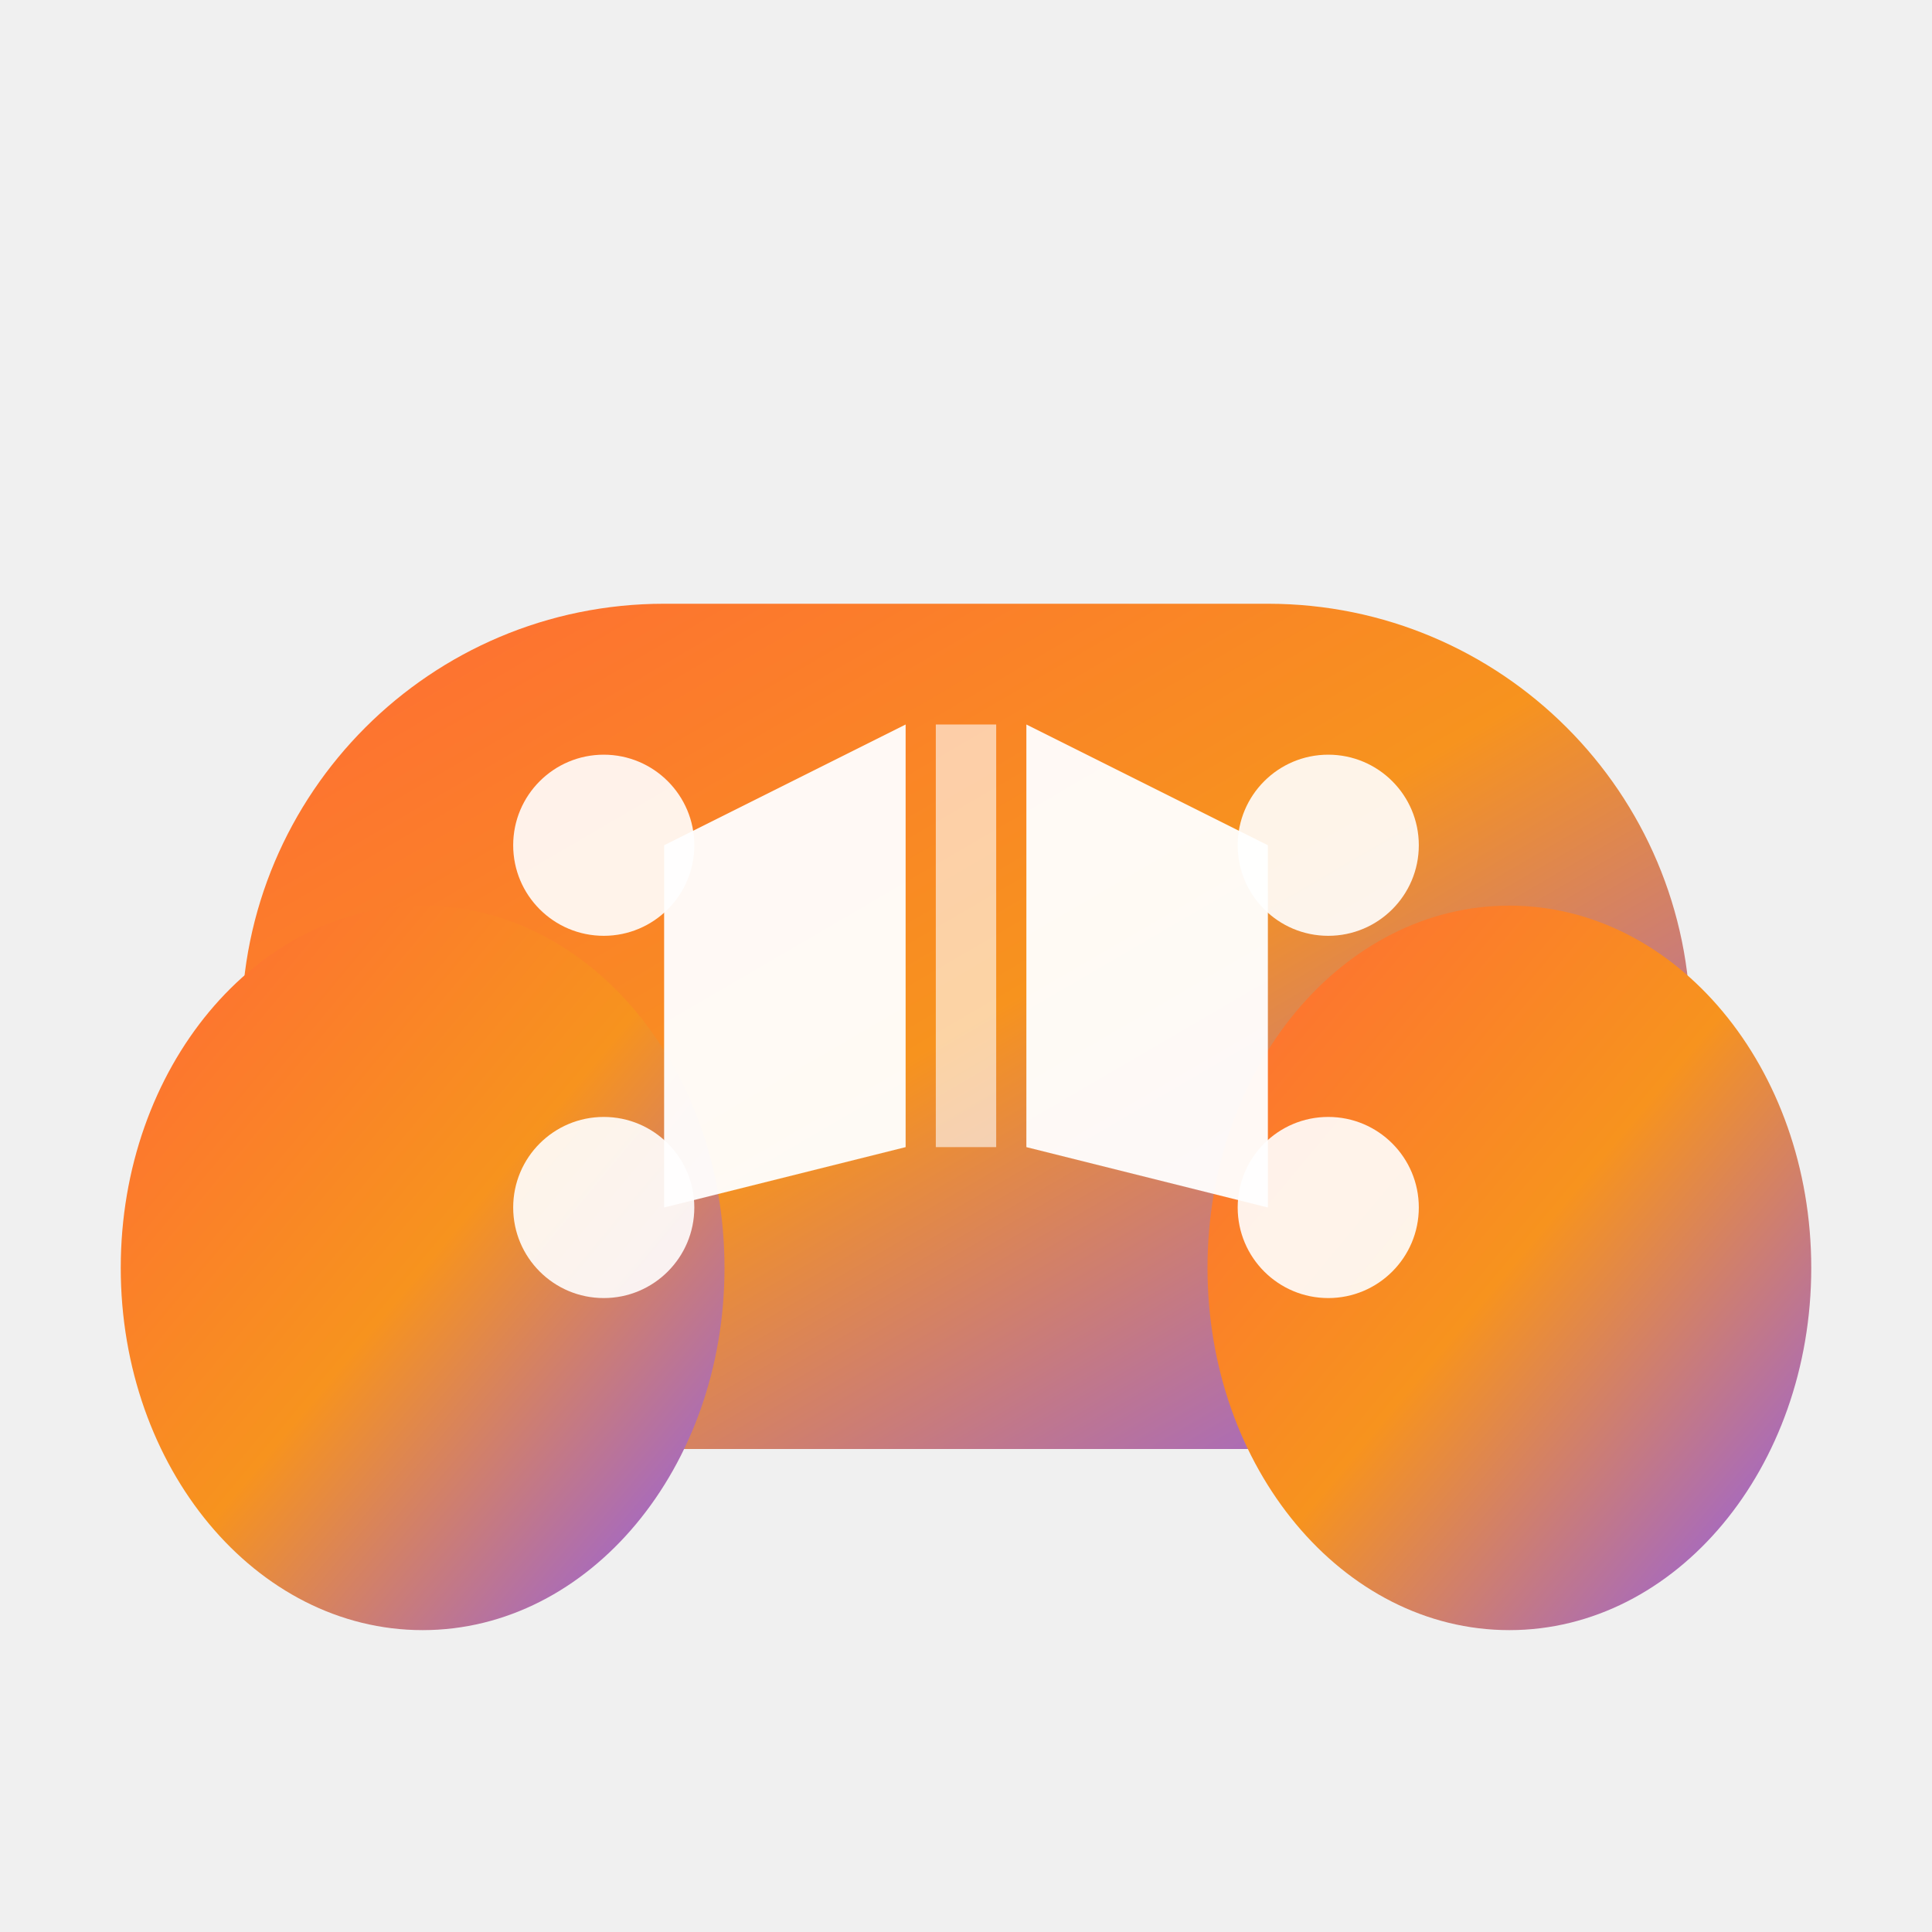
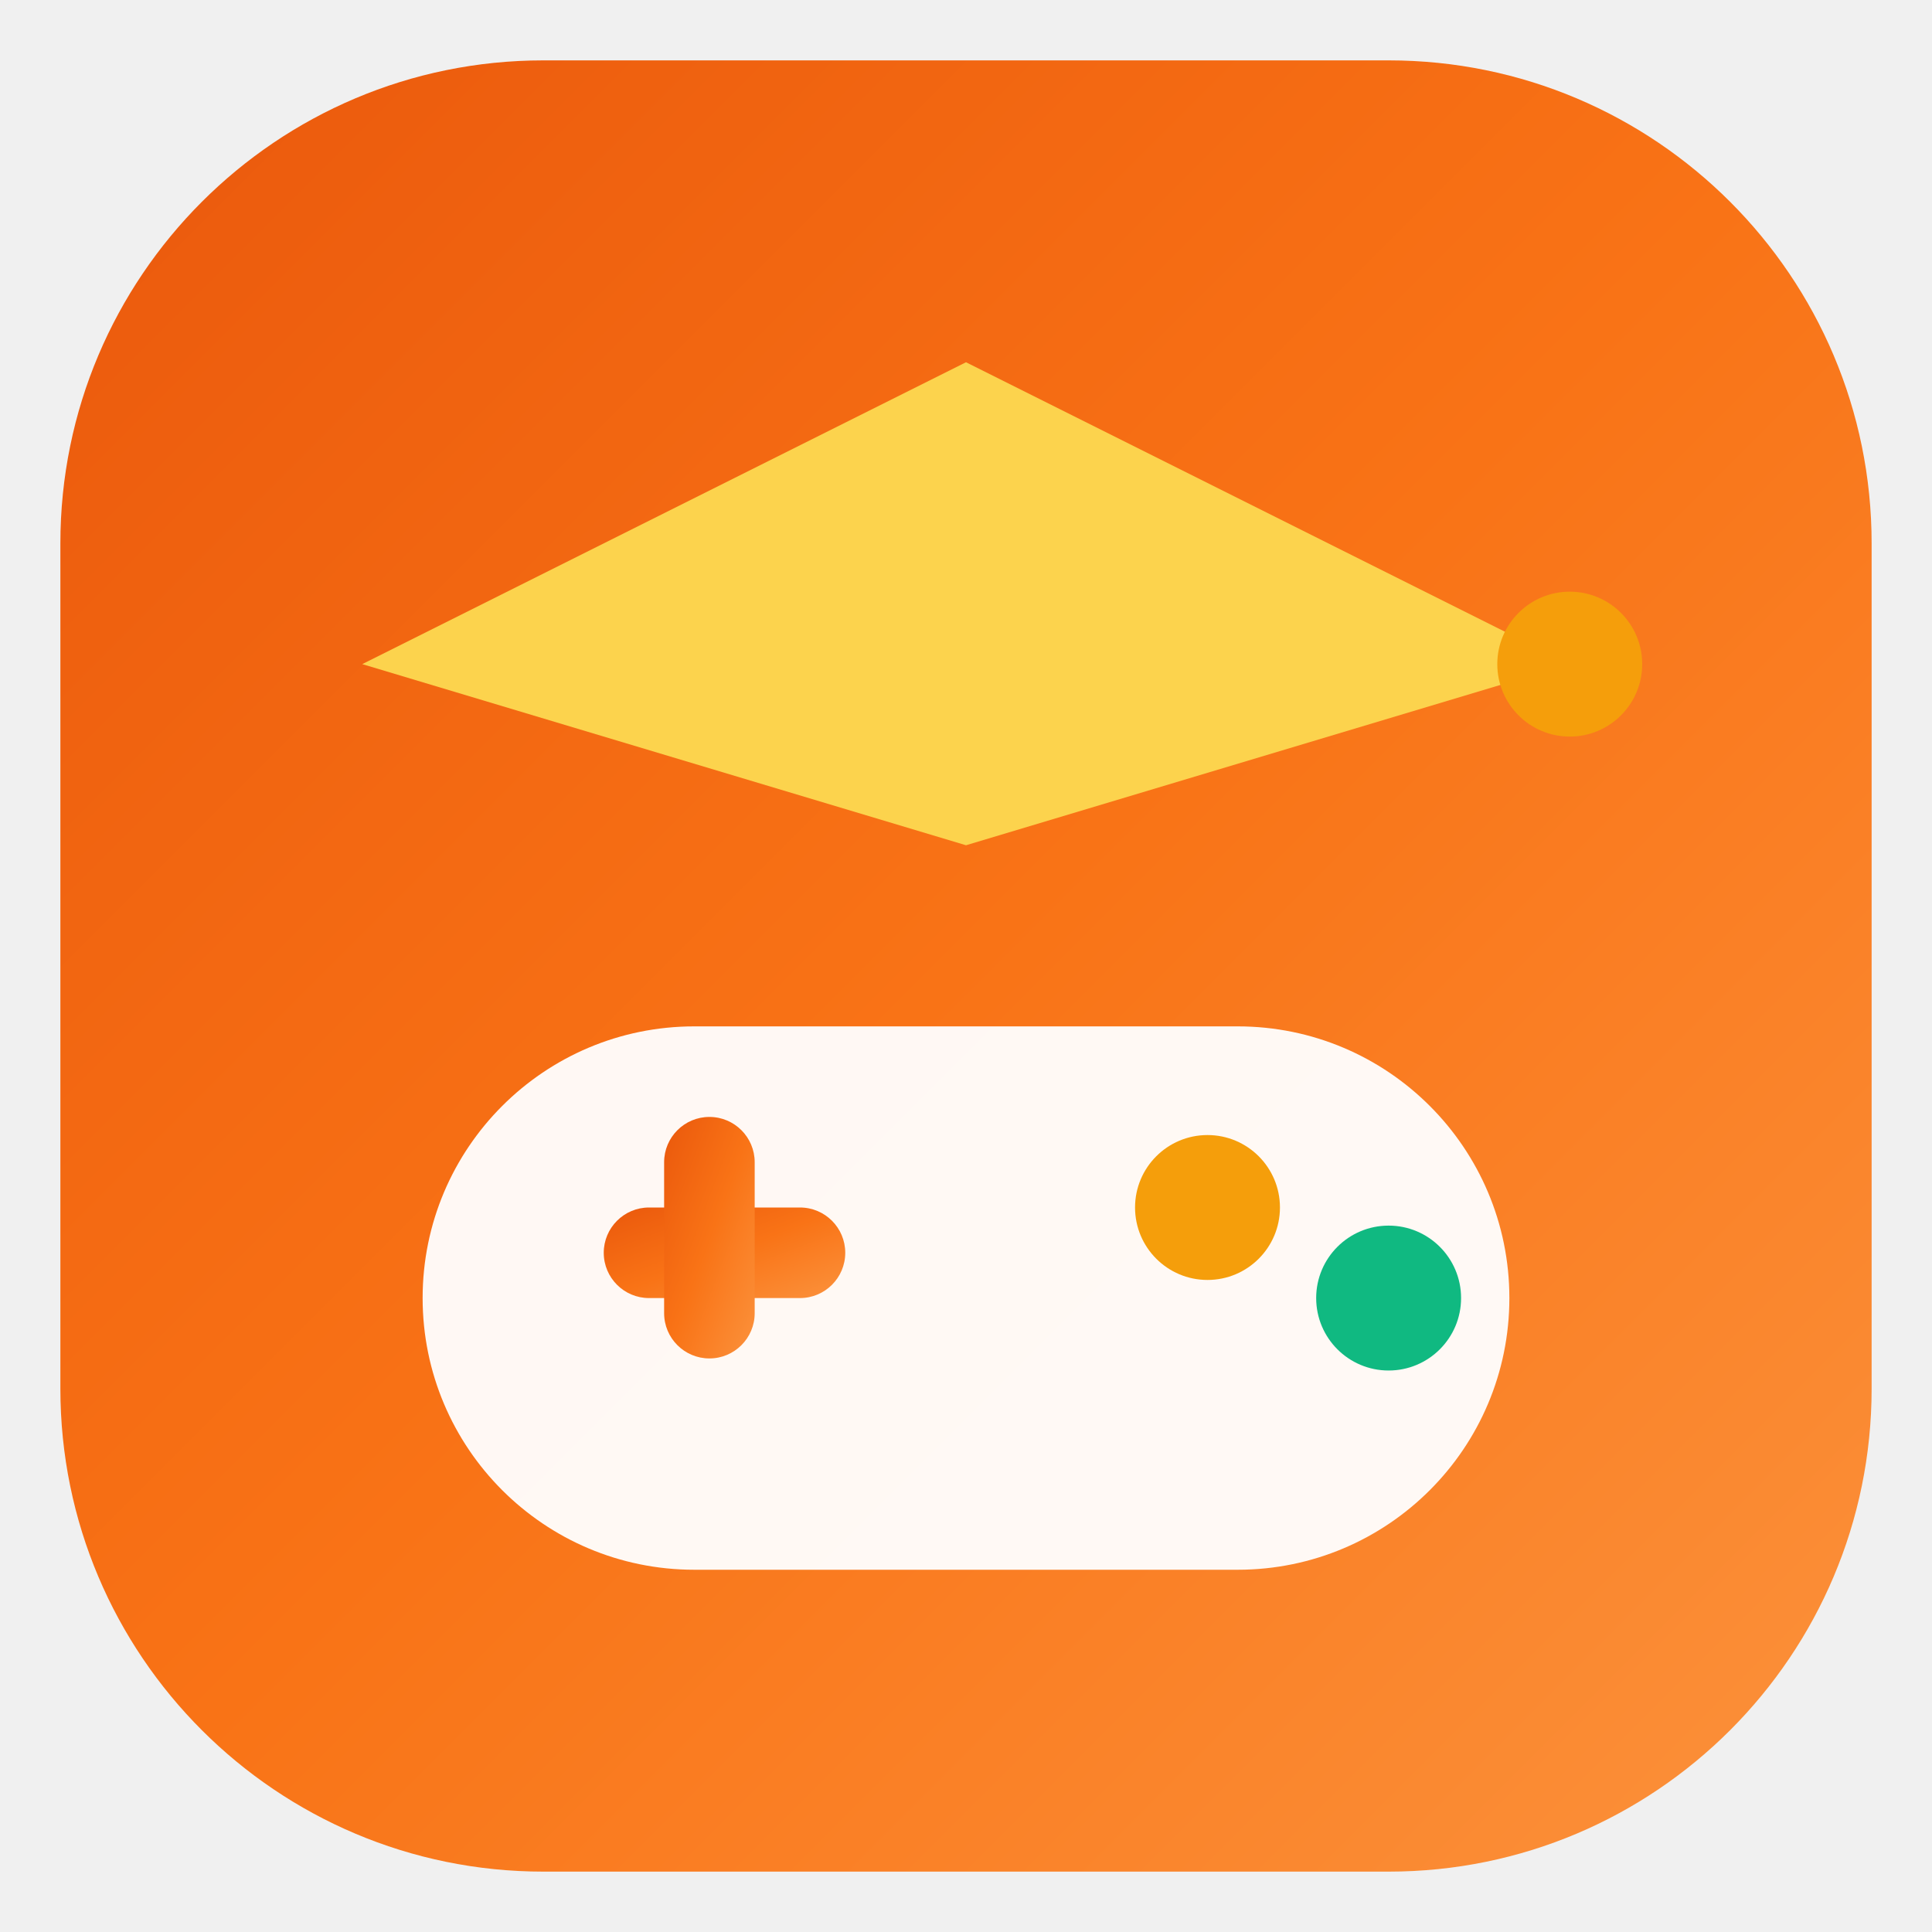
<svg xmlns="http://www.w3.org/2000/svg" width="32" height="32" viewBox="0 0 32 32">
  <defs>
-     <linearGradient id="icon-gradient-32" x1="0%" y1="0%" x2="100%" y2="100%">
-       <stop offset="0%" style="stop-color:#FF6B35; stop-opacity:1" />
-       <stop offset="50%" style="stop-color:#F7931E; stop-opacity:1" />
-       <stop offset="100%" style="stop-color:#8B5CF6; stop-opacity:1" />
+     <linearGradient id="ico-grad-32" x1="0%" y1="0%" x2="100%" y2="100%">
+       <stop offset="0%" style="stop-color:#EA580C" />
+       <stop offset="50%" style="stop-color:#F97316" />
+       <stop offset="100%" style="stop-color:#FB923C" />
    </linearGradient>
  </defs>
-   <rect x="4" y="10" width="24" height="14" rx="7" ry="7" fill="url(#icon-gradient-32)" />
-   <ellipse cx="7" cy="21" rx="5" ry="6" fill="url(#icon-gradient-32)" />
-   <ellipse cx="25" cy="21" rx="5" ry="6" fill="url(#icon-gradient-32)" />
-   <g transform="translate(16, 17)">
-     <path d="M-5 -3 L-5 3 L-1 2 L-1 -5 Z" fill="white" opacity="0.95" />
-     <path d="M1 -5 L1 2 L5 3 L5 -3 Z" fill="white" opacity="0.95" />
-     <line x1="0" y1="-5" x2="0" y2="2" stroke="white" stroke-width="1" opacity="0.6" />
-   </g>
-   <circle cx="10" cy="14" r="1.5" fill="white" opacity="0.9" />
-   <circle cx="10" cy="20" r="1.5" fill="white" opacity="0.9" />
-   <circle cx="22" cy="14" r="1.5" fill="white" opacity="0.9" />
-   <circle cx="22" cy="20" r="1.5" fill="white" opacity="0.9" />
+   <rect x="1" y="1" width="30" height="30" rx="8" fill="url(#ico-grad-32)" />
+   <polygon points="16,6 26,11 16,14 6,11" fill="#FCD34D" />
+   <circle cx="26" cy="11" r="1.2" fill="#F59E0B" />
+   <rect x="7" y="17" width="18" height="9" rx="4.5" fill="white" opacity="0.95" />
+   <rect x="10" y="20" width="4" height="1.5" rx="0.75" fill="url(#ico-grad-32)" />
+   <rect x="11" y="18.5" width="1.5" height="4" rx="0.75" fill="url(#ico-grad-32)" />
+   <circle cx="20" cy="20" r="1.2" fill="#F59E0B" />
+   <circle cx="23" cy="21.5" r="1.2" fill="#10B981" />
</svg>
